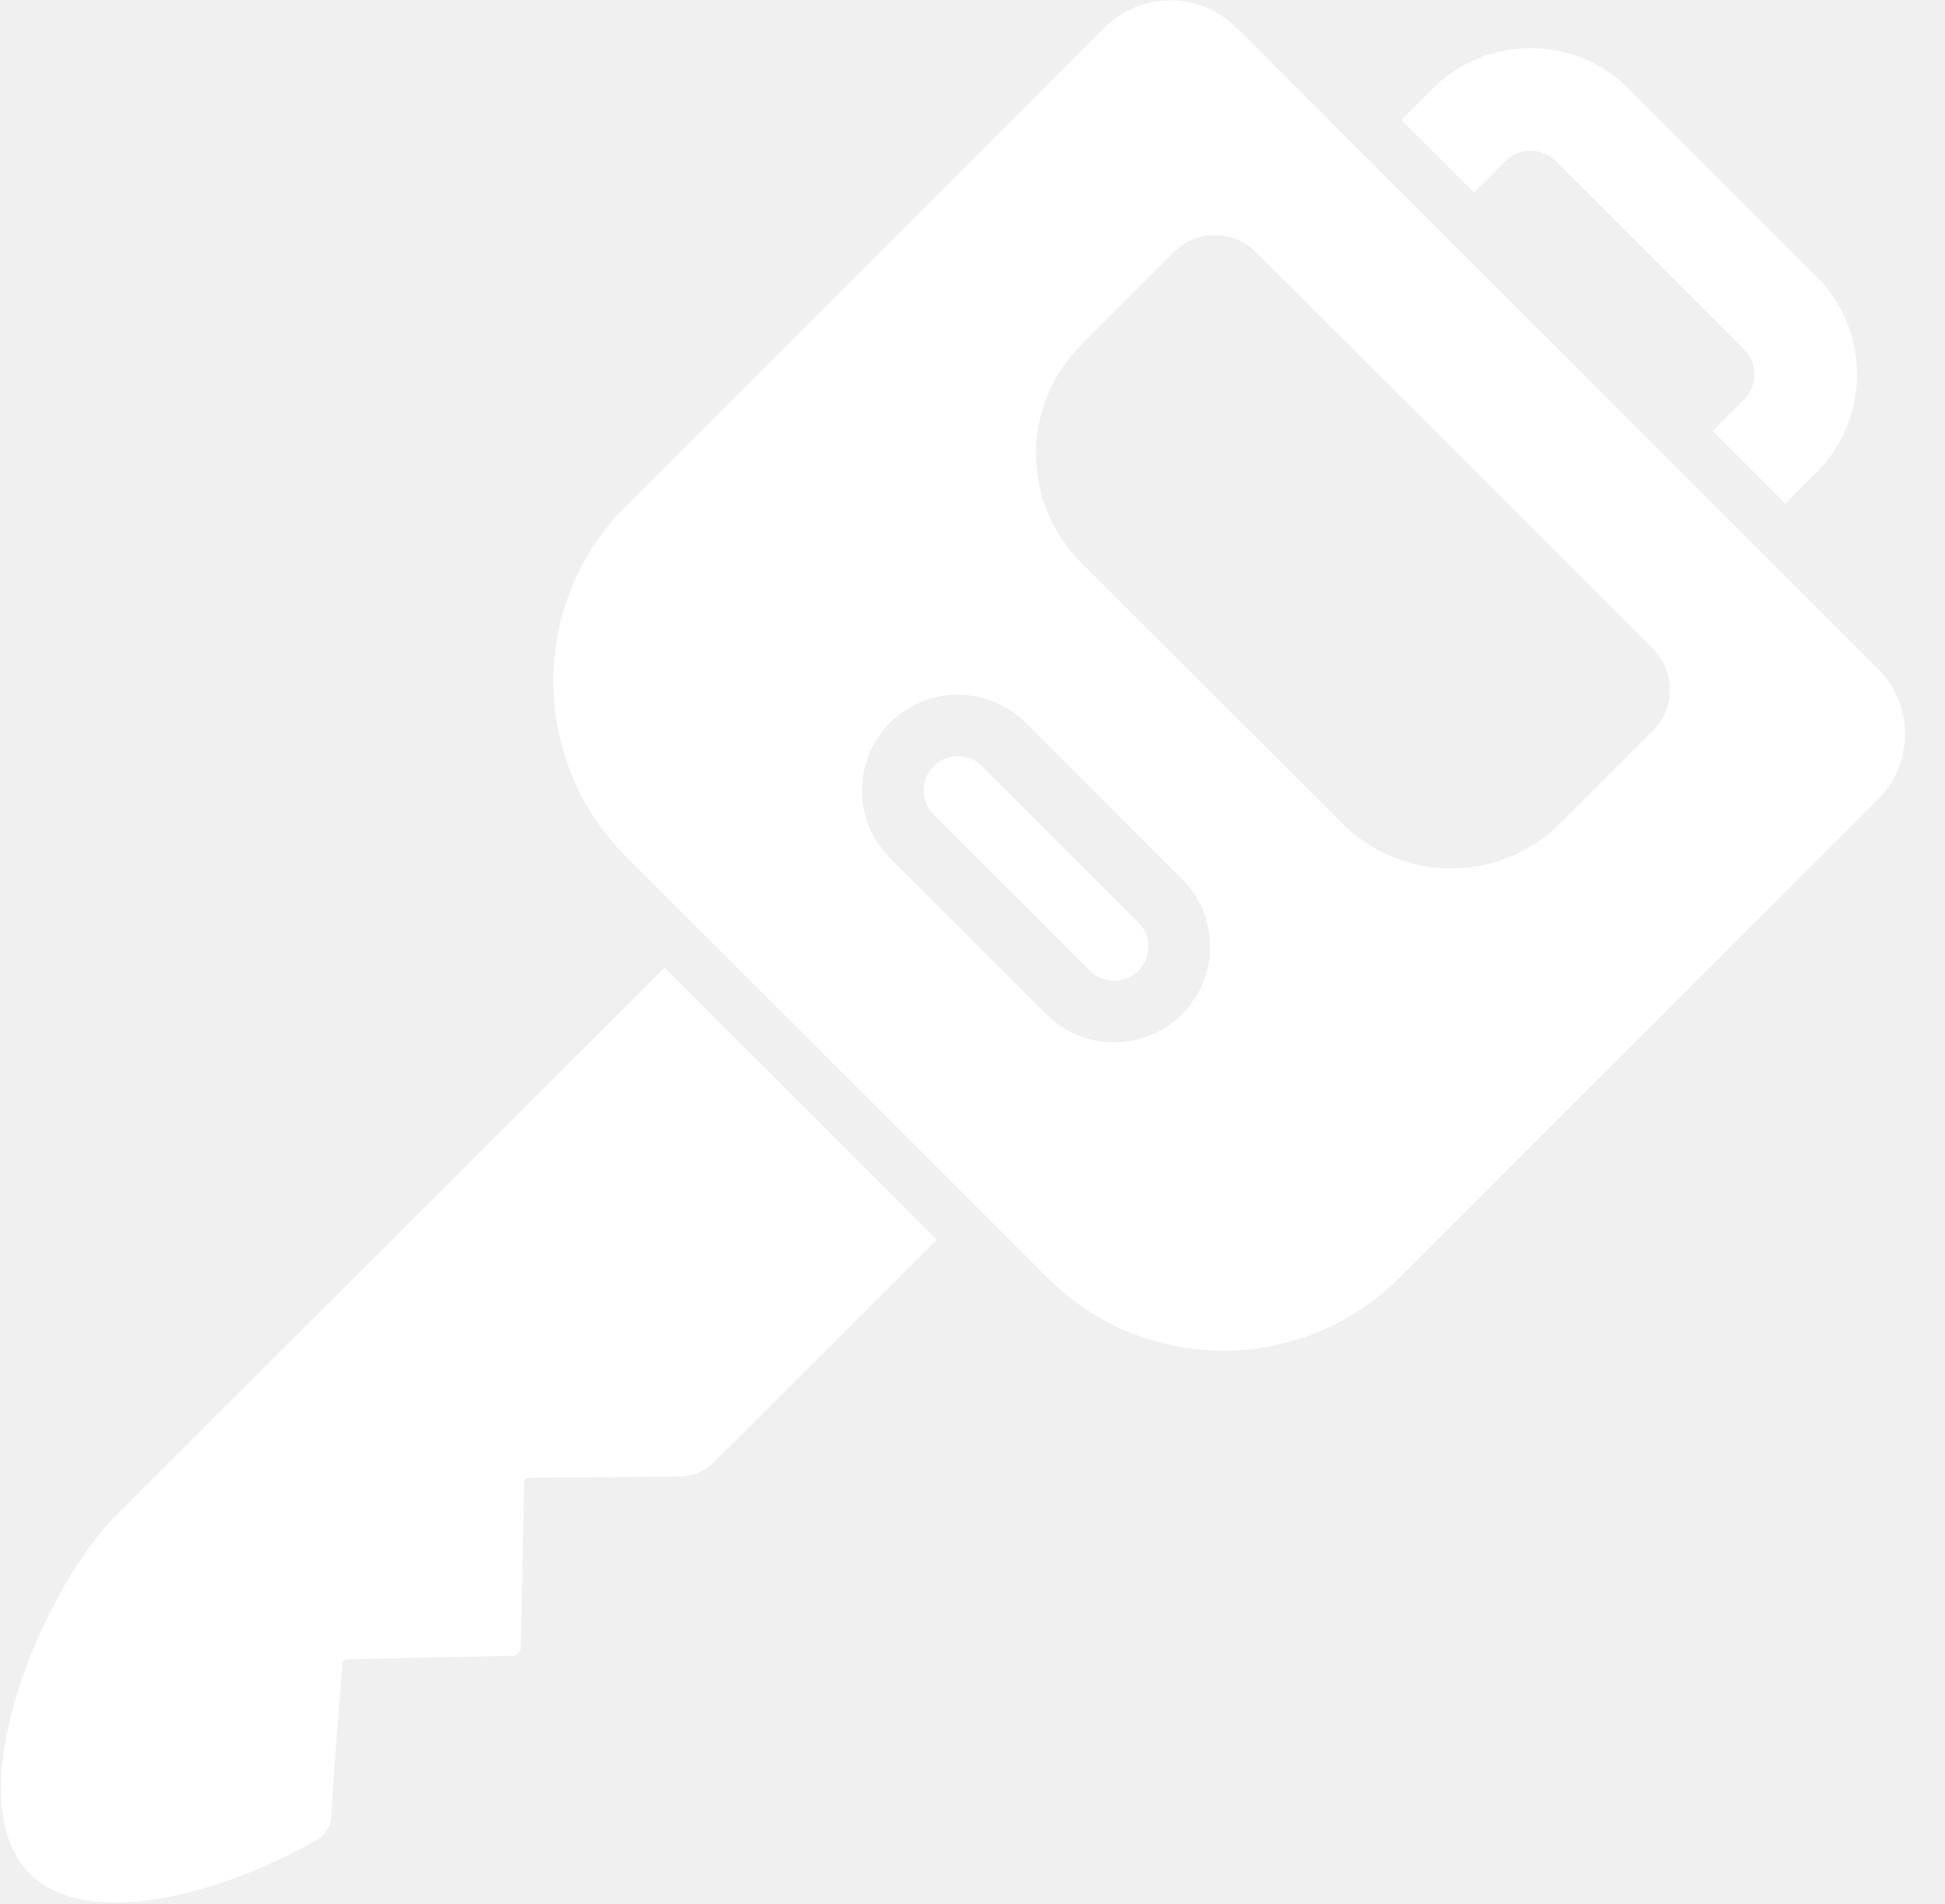
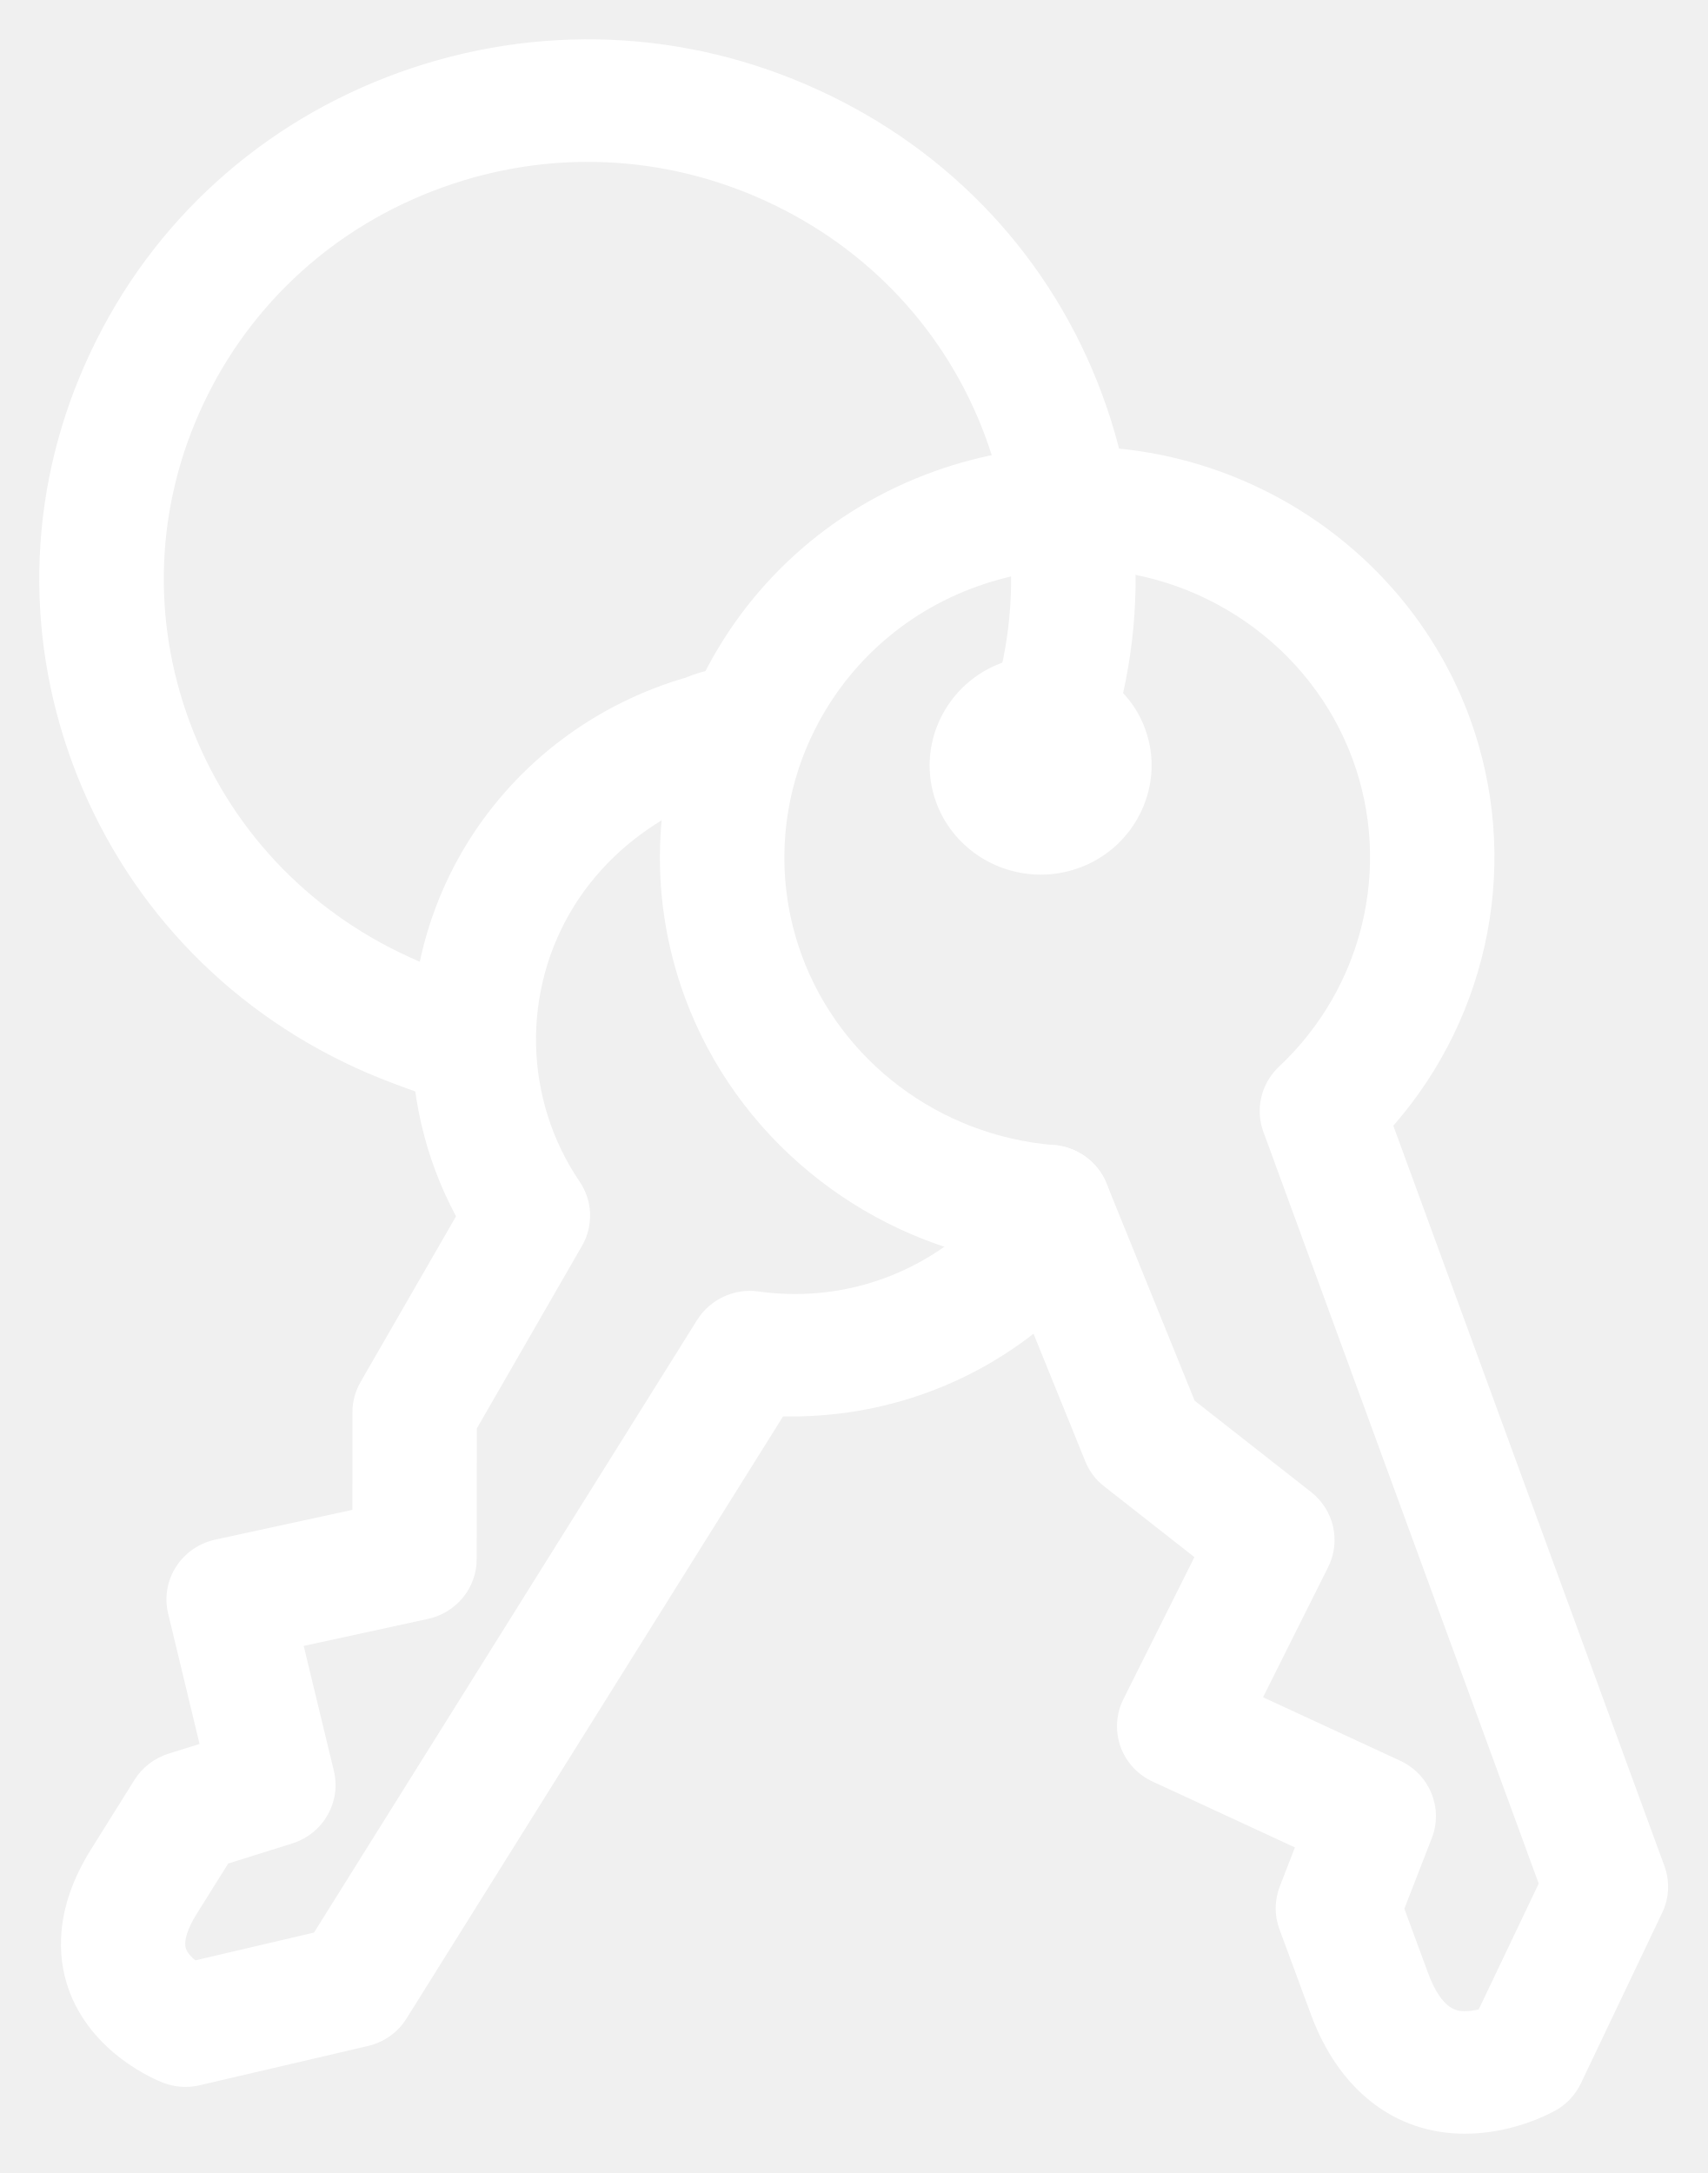
- <svg xmlns="http://www.w3.org/2000/svg" width="47px" height="46px" viewBox="0 0 47 46" version="1.1">
+ <svg xmlns="http://www.w3.org/2000/svg" width="33px" height="42px" viewBox="0 0 33 42" version="1.1">
  <defs />
  <g id="Page-1" stroke="none" stroke-width="1" fill="none" fill-rule="evenodd">
-     <g id="512" transform="translate(-57, -151)" fill="#FFFFFF">
-       <g id="Colene" transform="translate(13, 145)">
-         <g id="carkeys" transform="translate(44, 6)">
-           <g id="Group">
-             <path d="M41.385,10.414 L43.139,12.166 L43.894,11.412 C45.2,10.107 45.2,7.984 43.894,6.68 L39.354,2.144 C38.722,1.512 37.881,1.164 36.986,1.164 C36.091,1.164 35.25,1.512 34.617,2.144 L33.862,2.899 L35.617,4.651 L36.372,3.897 C36.536,3.733 36.754,3.643 36.986,3.643 C37.218,3.643 37.436,3.733 37.6,3.897 L42.14,8.432 C42.479,8.77 42.479,9.321 42.14,9.659 L41.385,10.414 L41.385,10.414 Z" id="Shape" />
-             <path d="M2.82,36.602 C1.003,38.417 -1.095,43.456 0.722,45.271 C2.115,46.663 5.408,45.754 7.686,44.436 C7.851,44.34 7.995,44.109 8.005,43.919 C8.083,42.437 8.276,40.21 8.276,40.21 C8.277,40.135 8.32,40.092 8.395,40.091 L12.395,40.003 C12.497,40.001 12.579,39.919 12.582,39.816 L12.665,35.825 C12.666,35.751 12.71,35.707 12.784,35.706 C12.784,35.706 15.398,35.683 16.466,35.673 C16.712,35.671 17.054,35.528 17.228,35.354 C18.065,34.518 20.429,32.157 22.636,29.953 L16.056,23.38 L2.82,36.602 L2.82,36.602 Z" id="Shape" />
-             <path d="M42.262,13.042 L40.508,11.29 L34.739,5.528 L32.985,3.775 L29.871,0.664 C29.433,0.227 28.858,0.008 28.284,0.008 C27.71,0.008 27.136,0.227 26.697,0.664 L15.132,12.218 C12.786,14.561 12.786,18.361 15.132,20.704 L16.933,22.504 L23.513,29.076 L25.315,30.876 C26.488,32.048 28.025,32.634 29.563,32.634 C31.1,32.634 32.638,32.048 33.811,30.876 L45.376,19.323 C46.252,18.448 46.252,17.028 45.376,16.153 L42.262,13.042 L42.262,13.042 Z M28.561,24.507 C28.246,24.821 27.857,25.033 27.434,25.128 C27.268,25.165 27.097,25.184 26.923,25.184 C26.305,25.184 25.723,24.944 25.286,24.507 L21.508,20.733 C21.071,20.296 20.83,19.715 20.83,19.097 C20.83,18.921 20.85,18.747 20.888,18.58 C20.984,18.159 21.195,17.774 21.508,17.462 C21.945,17.025 22.527,16.784 23.145,16.784 C23.764,16.784 24.345,17.025 24.783,17.462 L24.936,17.615 L28.391,21.066 L28.561,21.236 C28.998,21.672 29.239,22.253 29.239,22.871 C29.239,23.489 28.998,24.07 28.561,24.507 L28.561,24.507 Z M39.947,17.649 L37.699,19.895 C36.245,21.347 33.888,21.347 32.434,19.895 L26.125,13.592 C24.671,12.14 24.671,9.786 26.125,8.334 L28.374,6.087 C28.916,5.545 29.797,5.545 30.34,6.087 L30.863,6.61 L39.424,15.162 L39.948,15.685 C40.49,16.227 40.49,17.106 39.947,17.649 L39.947,17.649 Z" id="Shape" />
-             <path d="M23.73,18.513 C23.574,18.357 23.366,18.271 23.145,18.271 C22.925,18.271 22.717,18.357 22.561,18.513 C22.404,18.669 22.318,18.877 22.318,19.097 C22.318,19.318 22.404,19.525 22.561,19.681 L26.339,23.455 C26.495,23.611 26.703,23.697 26.923,23.697 C27.144,23.697 27.352,23.611 27.508,23.455 C27.664,23.299 27.75,23.092 27.75,22.871 C27.75,22.651 27.664,22.443 27.508,22.287 L23.73,18.513 L23.73,18.513 Z" id="Shape" />
-           </g>
-         </g>
+     <g id="512" transform="translate(-367, -60)" fill="#FFFFFF">
+       <g id="carkeys" transform="translate(368, 61)">
+         <path d="M2.586,39.336 C2.438,39.336 2.289,39.308 2.149,39.254 C2.005,39.199 0.746,38.682 0.314,37.413 C0.119,36.835 0.036,35.904 0.754,34.753 L1.598,33.403 C1.748,33.162 1.983,32.982 2.256,32.895 L2.857,32.708 L2.25,30.188 C2.175,29.88 2.23,29.554 2.4,29.286 C2.572,29.016 2.847,28.826 3.161,28.758 L5.811,28.183 L5.812,26.293 C5.812,26.088 5.868,25.887 5.969,25.711 L7.814,22.509 C6.6,20.245 6.672,17.479 8.048,15.268 C9.009,13.731 10.5,12.608 12.257,12.096 C12.533,11.981 13.099,11.805 13.699,11.951 C14.342,12.111 14.733,12.755 14.571,13.388 C14.408,14.024 13.746,14.408 13.111,14.248 C11.789,14.687 10.758,15.454 10.098,16.508 C9.077,18.147 9.119,20.24 10.202,21.837 C10.456,22.209 10.474,22.689 10.249,23.08 L8.217,26.608 L8.213,29.137 C8.213,29.692 7.821,30.172 7.268,30.291 L4.87,30.812 L5.453,33.228 C5.598,33.831 5.248,34.442 4.649,34.63 L3.411,35.018 L2.8,35.994 C2.623,36.276 2.548,36.518 2.592,36.657 C2.618,36.741 2.692,36.822 2.775,36.89 L5.069,36.353 L12.473,24.514 C12.723,24.115 13.195,23.893 13.662,23.962 C15.161,24.171 16.638,23.706 17.743,22.705 L17.743,22.705 C17.737,22.705 17.995,22.418 18.105,22.008 C18.275,21.374 18.94,21 19.573,21.164 C20.215,21.33 20.601,21.978 20.431,22.61 C20.149,23.668 19.484,24.34 19.409,24.414 C17.941,25.745 16.046,26.416 14.135,26.376 L6.857,38.014 C6.691,38.282 6.422,38.473 6.111,38.545 L2.864,39.303 C2.773,39.325 2.679,39.336 2.586,39.336 L2.586,39.336 Z" id="Shape" />
+         <path d="M8.101,20.379 C7.993,20.379 7.882,20.366 7.772,20.335 C7.281,20.197 6.42,19.892 5.884,19.642 C3.329,18.476 1.379,16.388 0.407,13.77 C-0.563,11.156 -0.442,8.327 0.752,5.804 C1.943,3.275 4.065,1.354 6.726,0.397 C9.387,-0.557 12.257,-0.437 14.812,0.737 C17.381,1.91 19.33,3.999 20.301,6.621 C21.271,9.235 21.148,12.063 19.956,14.581 C19.676,15.176 18.959,15.429 18.359,15.154 C17.757,14.879 17.497,14.174 17.776,13.582 C18.697,11.636 18.791,9.452 18.043,7.434 C17.291,5.407 15.782,3.792 13.799,2.884 C11.822,1.977 9.604,1.883 7.553,2.622 C5.494,3.362 3.854,4.848 2.933,6.802 C2.011,8.753 1.917,10.937 2.667,12.957 C3.417,14.981 4.925,16.593 6.91,17.498 C7.314,17.689 8.04,17.948 8.431,18.057 C9.069,18.236 9.441,18.892 9.259,19.52 C9.108,20.04 8.626,20.379 8.101,20.379 L8.101,20.379 Z" id="Shape" />
+         <path d="M27.314,40.241 C25.958,40.241 24.874,39.397 24.335,37.929 L23.728,36.286 C23.629,36.018 23.633,35.725 23.737,35.458 L24.028,34.707 L21.282,33.436 C20.988,33.302 20.763,33.057 20.656,32.756 C20.55,32.456 20.571,32.127 20.712,31.842 L22.085,29.096 L20.342,27.729 C20.177,27.602 20.051,27.433 19.975,27.242 L18.413,23.392 C15.596,22.896 13.218,20.947 12.234,18.268 C10.724,14.145 12.9,9.586 17.083,8.102 C17.963,7.788 18.885,7.63 19.816,7.63 C23.207,7.63 26.257,9.738 27.408,12.877 C28.399,15.591 27.813,18.603 25.93,20.758 L31.169,35.065 C31.278,35.361 31.263,35.687 31.126,35.971 L29.556,39.266 C29.452,39.486 29.282,39.669 29.067,39.791 C28.935,39.863 28.223,40.241 27.314,40.241 L27.314,40.241 Z M26.143,35.892 L26.598,37.125 C26.872,37.873 27.182,37.873 27.315,37.873 C27.406,37.873 27.499,37.858 27.581,37.837 L28.74,35.406 L23.419,20.877 C23.256,20.434 23.376,19.941 23.72,19.617 C25.345,18.091 25.906,15.76 25.146,13.681 C24.338,11.478 22.197,9.998 19.818,9.998 C19.164,9.998 18.519,10.109 17.899,10.33 C14.963,11.372 13.437,14.572 14.497,17.467 C15.248,19.513 17.16,20.952 19.368,21.132 C19.822,21.168 20.217,21.455 20.386,21.872 L22.09,26.073 L24.34,27.838 C24.783,28.185 24.92,28.788 24.671,29.288 L23.412,31.805 L26.061,33.031 C26.633,33.295 26.899,33.947 26.674,34.527 L26.143,35.892 L26.143,35.892 Z" id="Shape" />
+         <path d="M19.116,15.905 C18.211,15.905 17.398,15.343 17.093,14.504 C16.696,13.415 17.272,12.204 18.378,11.806 C19.463,11.424 20.743,12.012 21.131,13.083 C21.323,13.601 21.298,14.174 21.056,14.684 C20.814,15.196 20.385,15.584 19.847,15.778 C19.606,15.864 19.364,15.905 19.116,15.905 L19.116,15.905 Z M19.116,13.536 C19.087,13.536 19.06,13.542 19.035,13.548 C18.96,13.576 18.907,13.625 18.876,13.684 C18.848,13.747 18.845,13.822 18.87,13.888 C18.895,13.958 18.975,14.048 19.109,14.048 C19.339,13.984 19.405,13.839 19.357,13.704 C19.325,13.619 19.239,13.536 19.116,13.536 L19.116,13.536 Z" id="Shape" />
      </g>
    </g>
  </g>
</svg>
